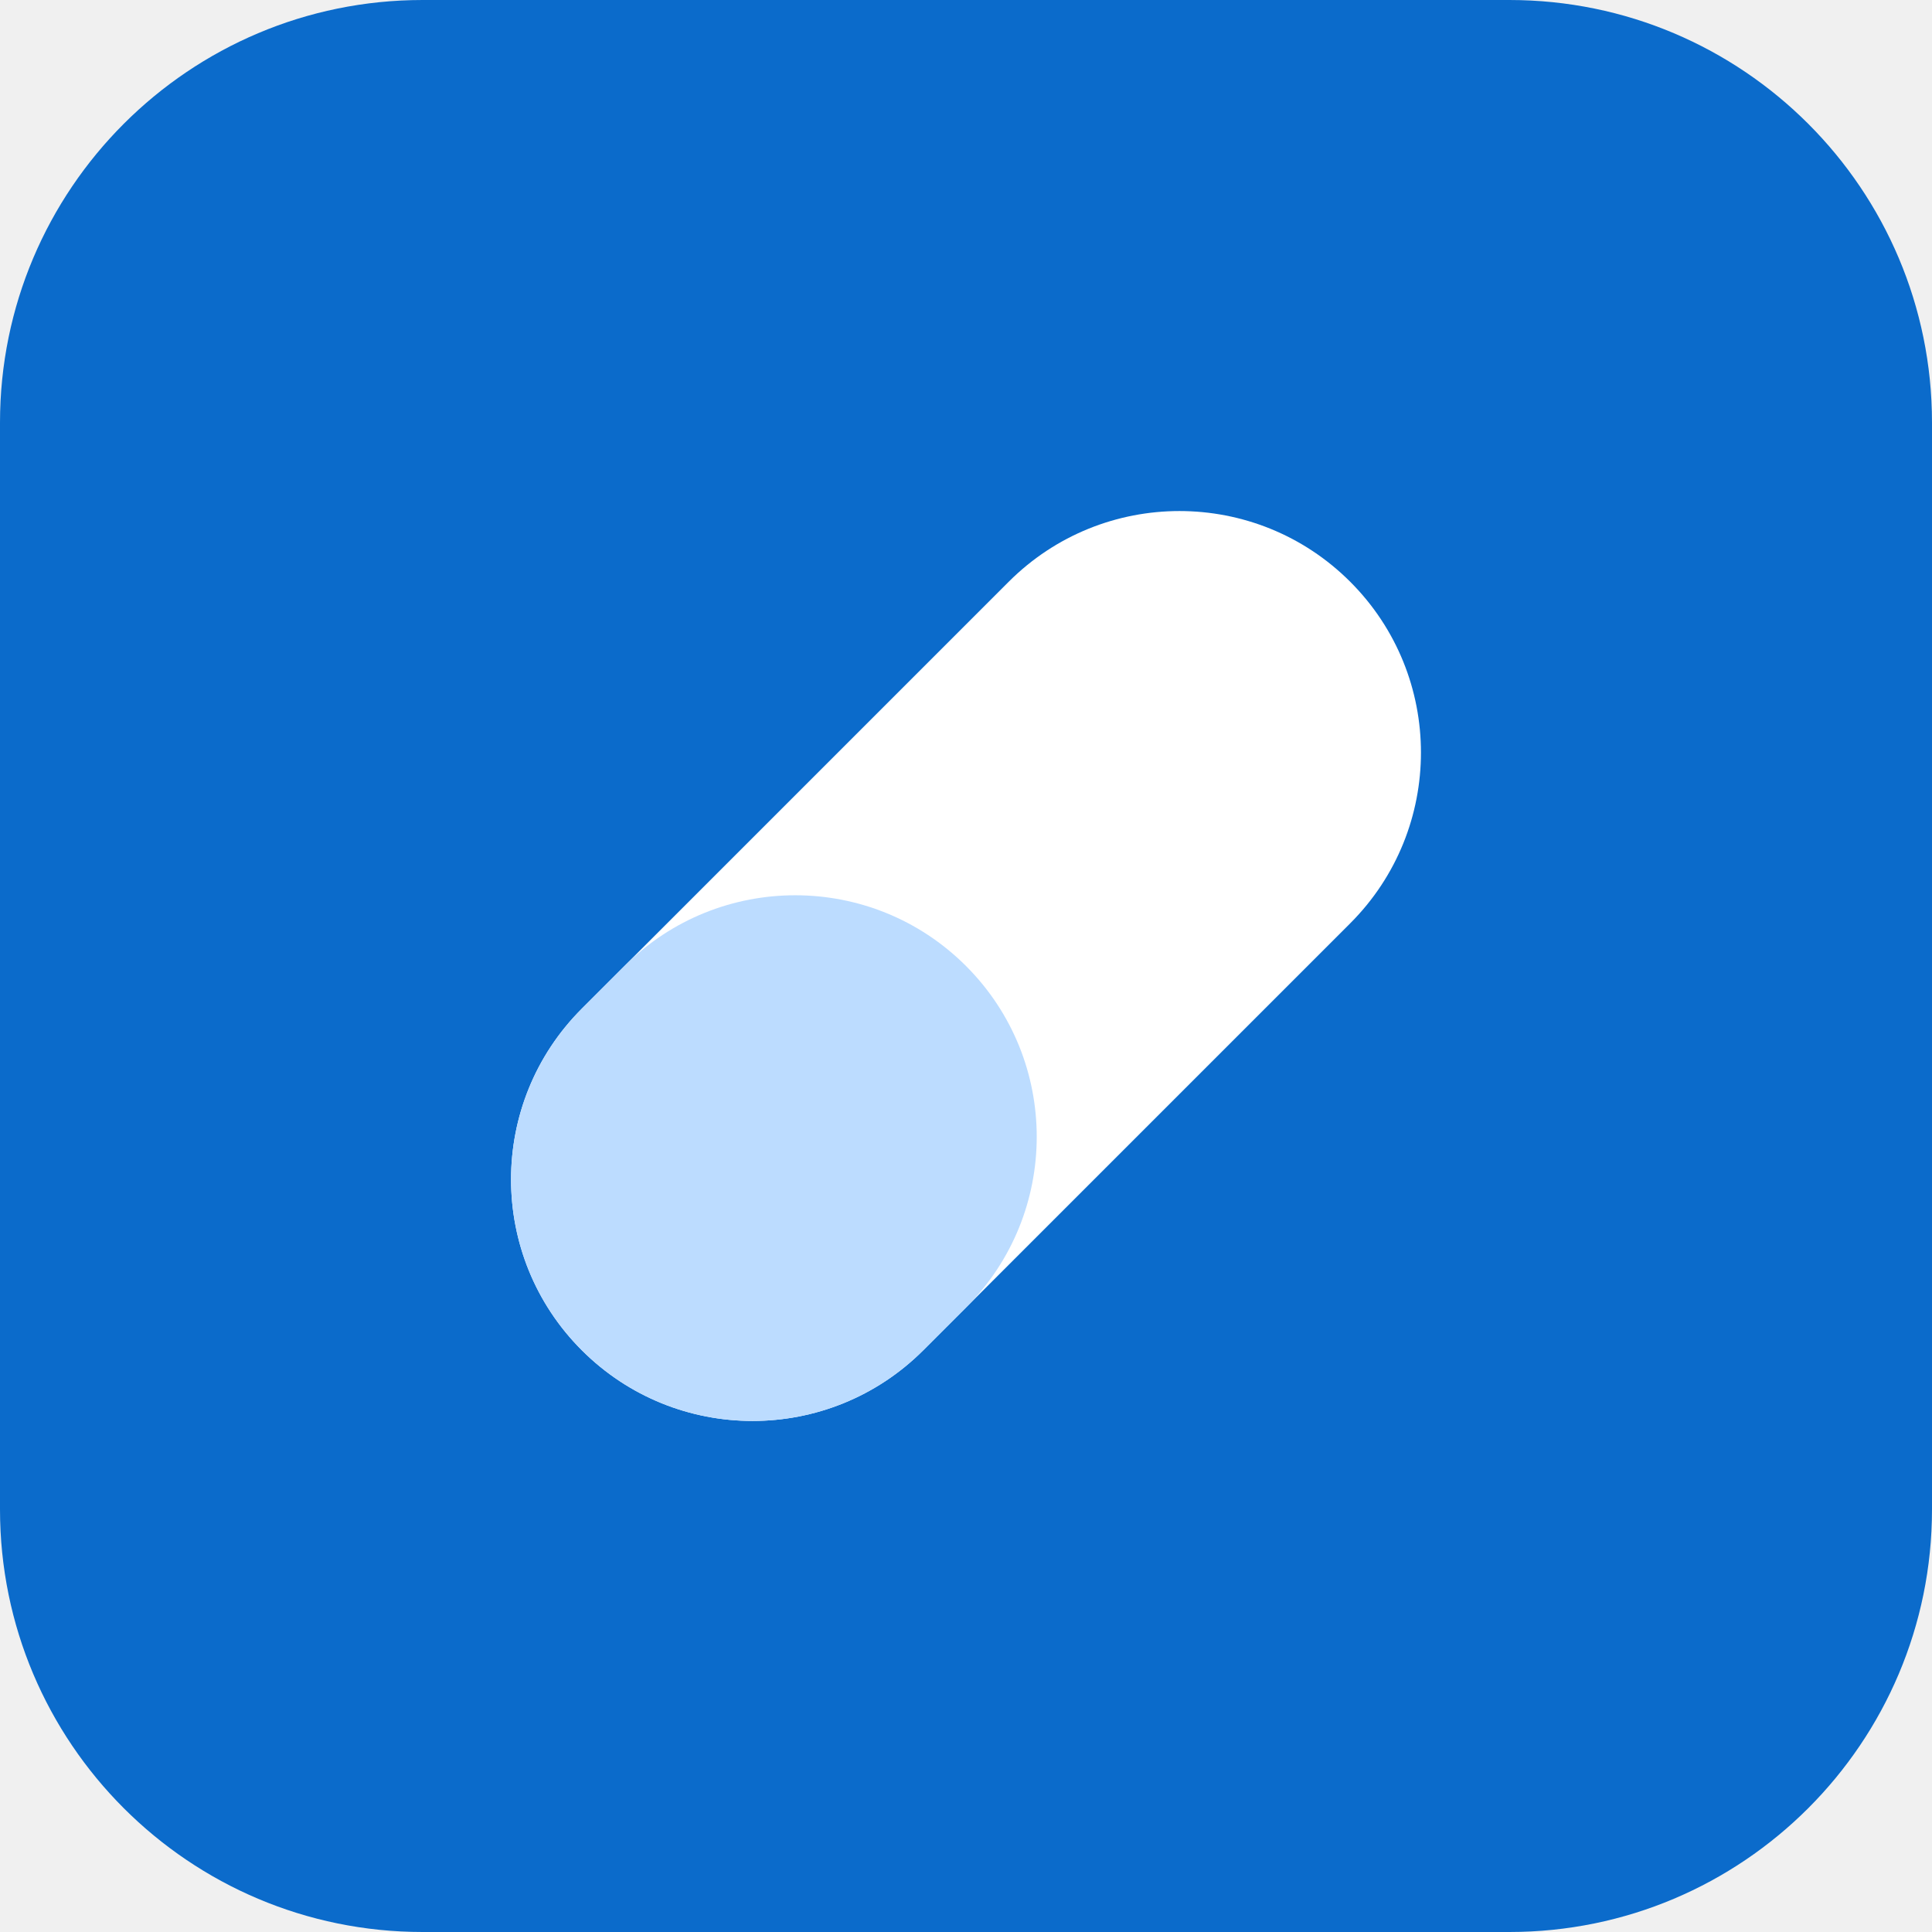
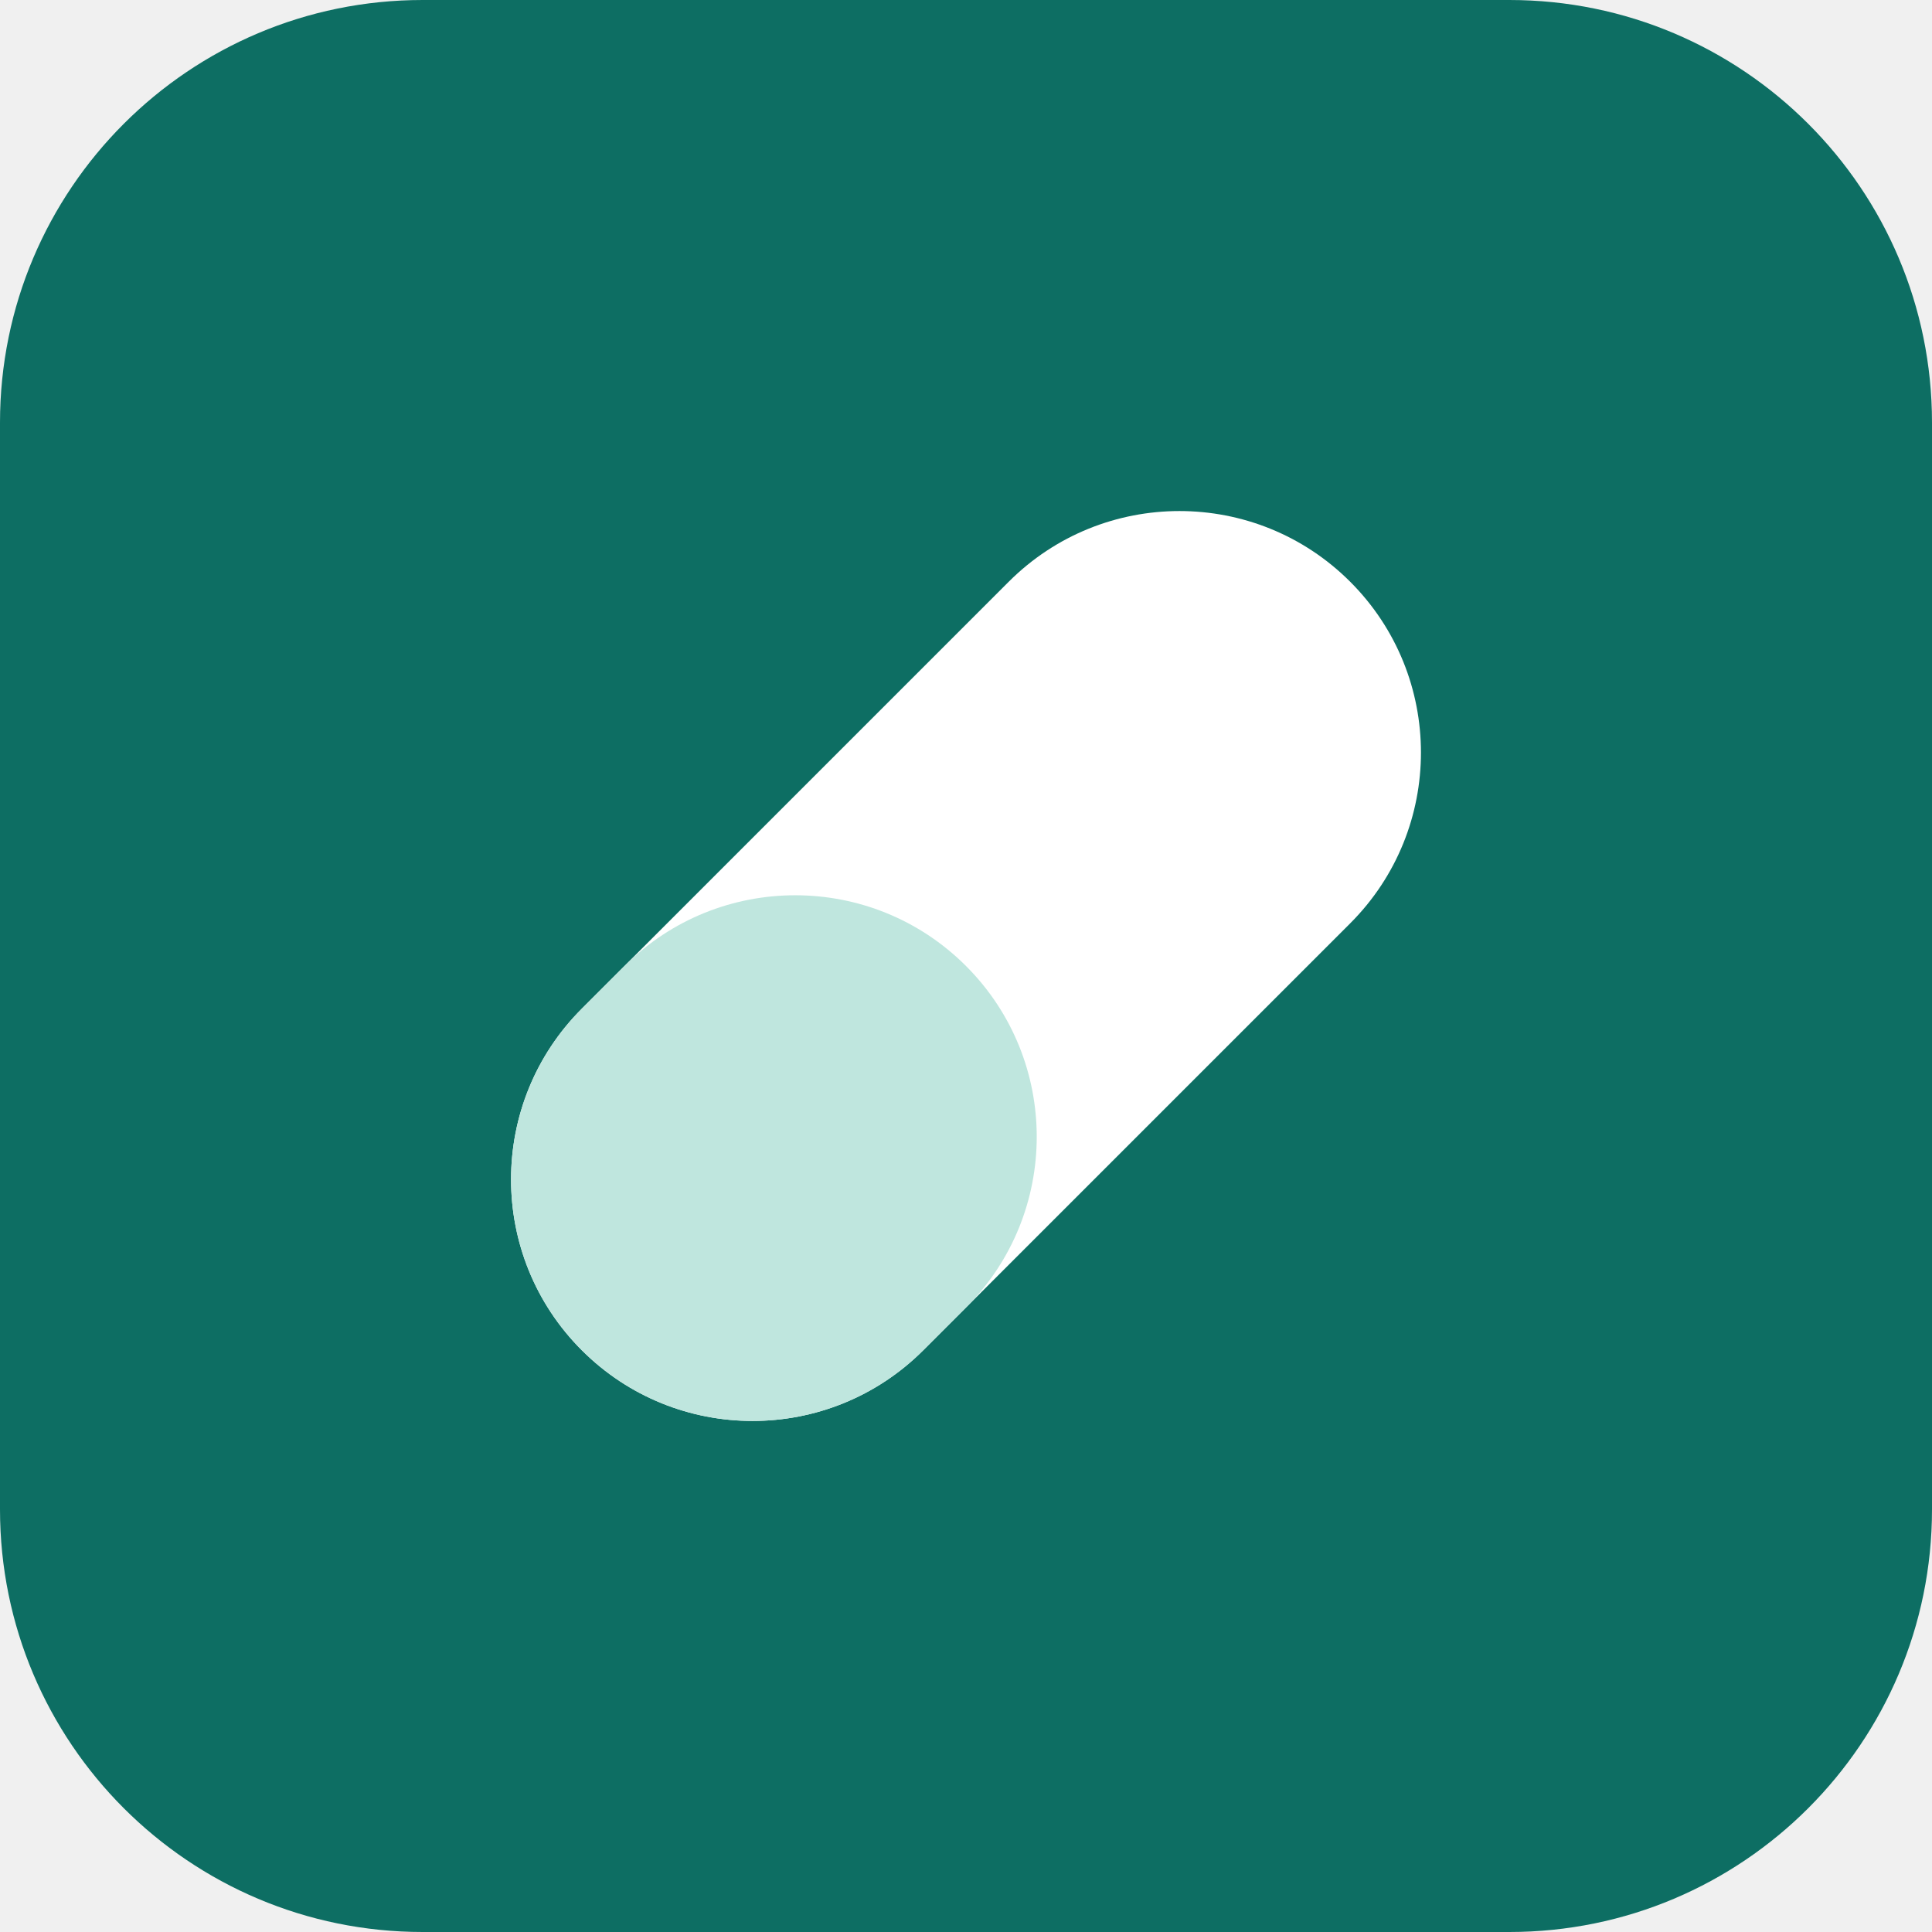
<svg xmlns="http://www.w3.org/2000/svg" viewBox="0 0 64 64">
-   <rect width="64" height="64" rx="14" fill="#0b6bcb" />
+   <rect width="64" height="64" rx="14" fill="#0d6e63" />
  <g transform="translate(32,32) rotate(-45)">
    <rect x="-18" y="-8" width="36" height="16" rx="8" fill="#ffffff" />
-     <rect x="-18" y="-8" width="18" height="16" rx="8" fill="#bcdcff" />
+     <rect x="-18" y="-8" width="18" height="16" rx="8" fill="#bfe6de" />
  </g>
</svg>
